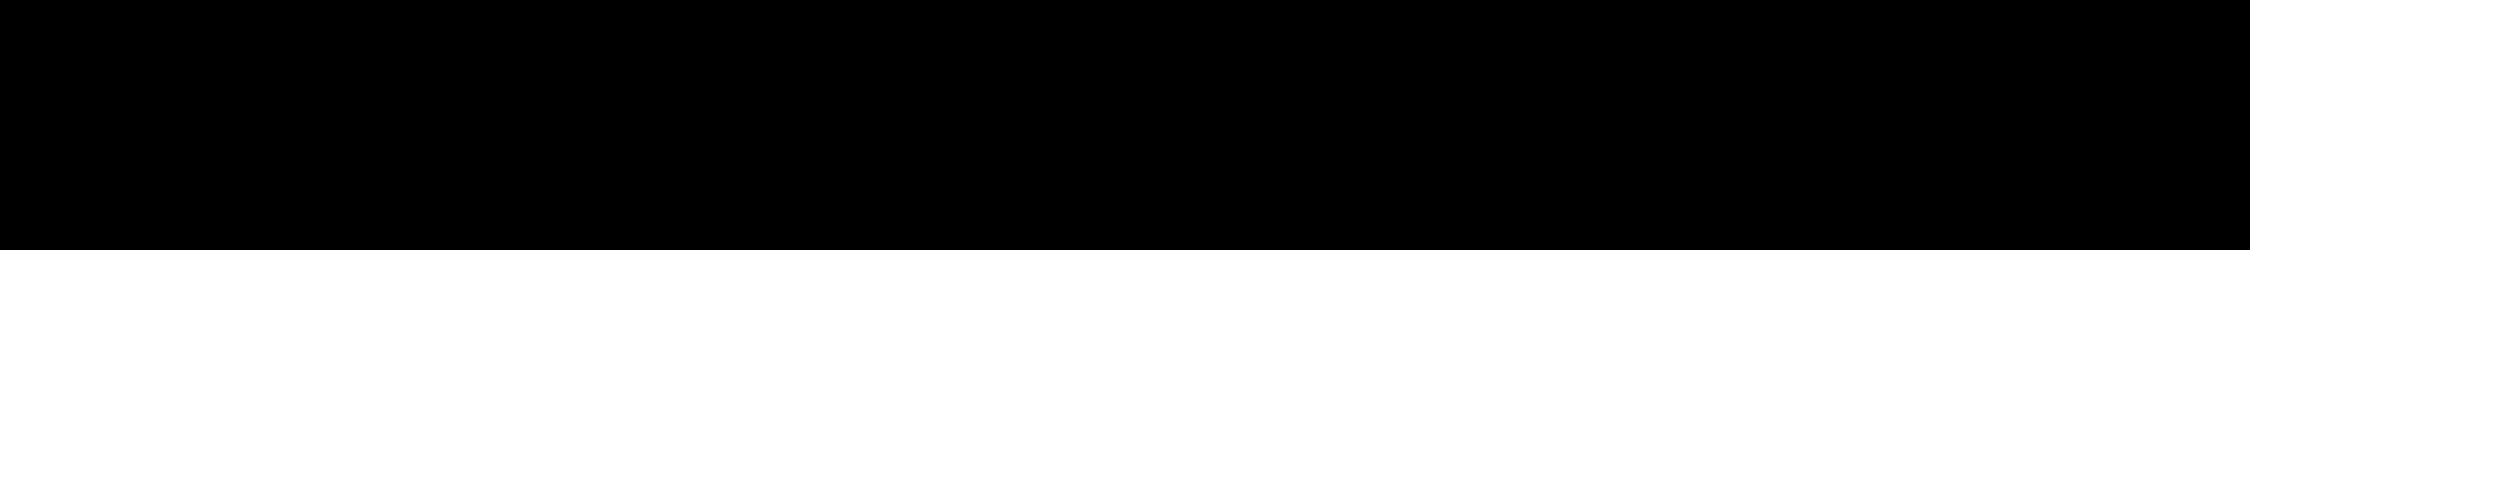
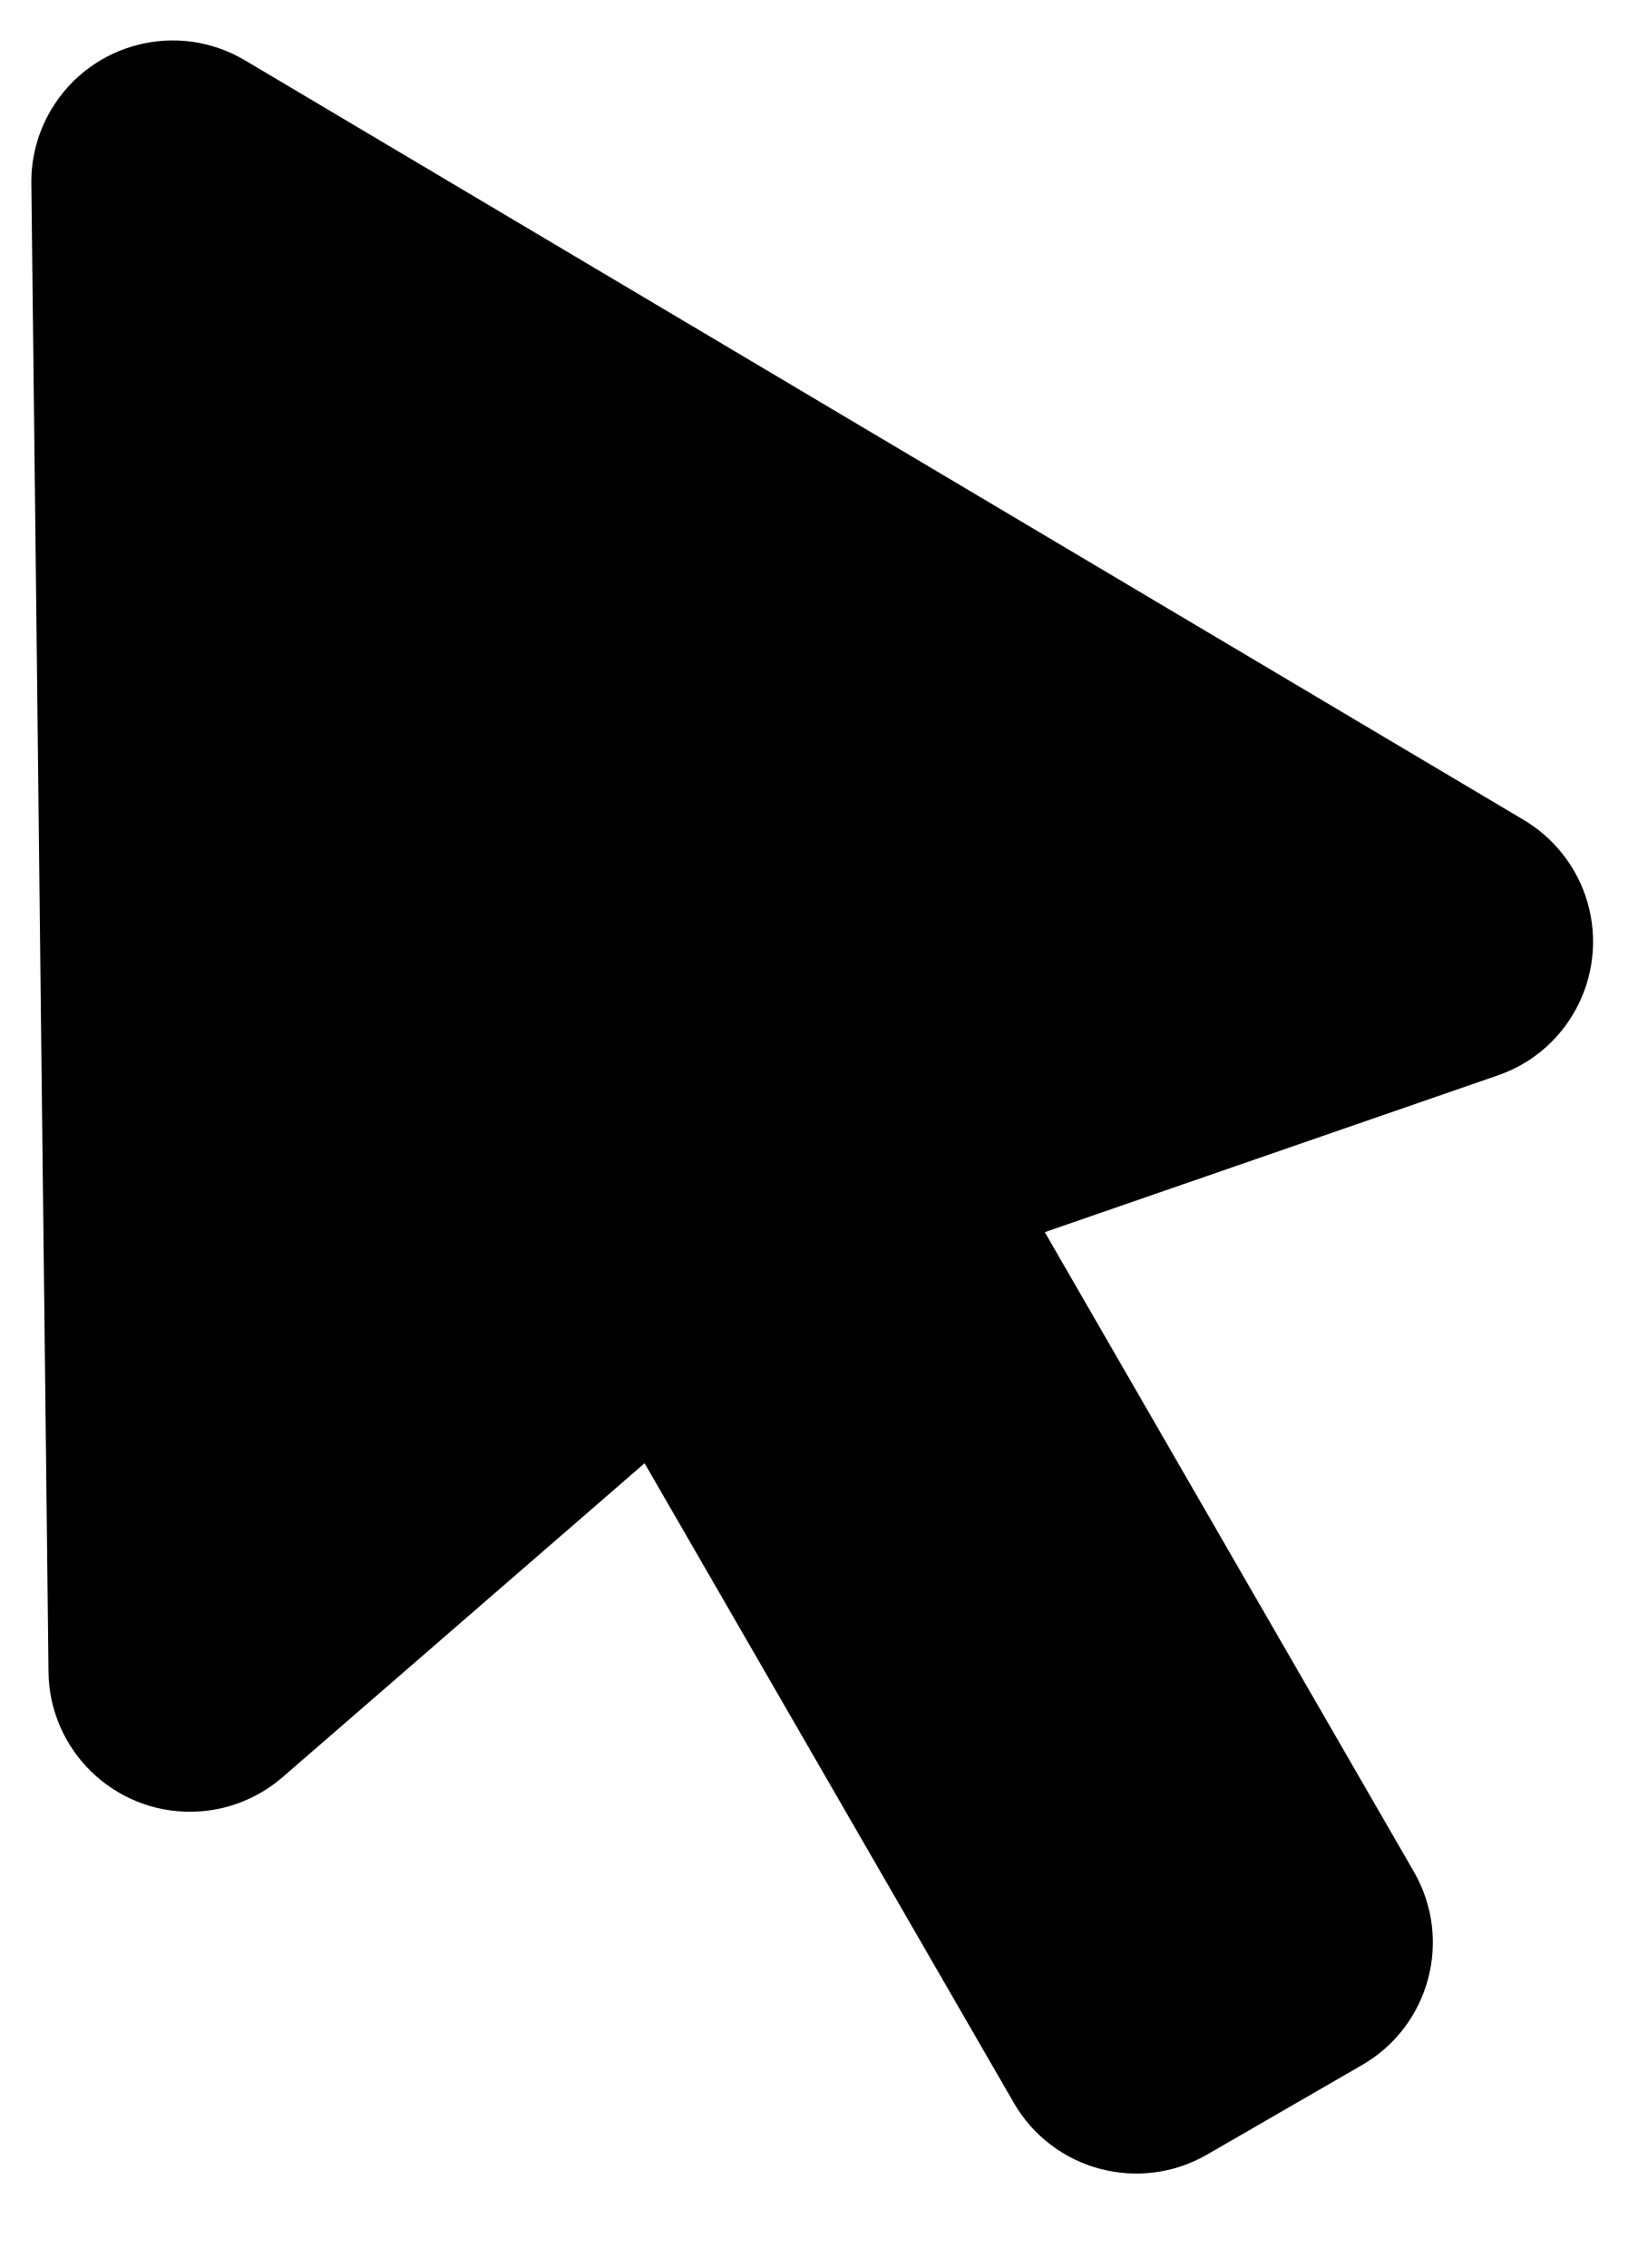
- <svg xmlns="http://www.w3.org/2000/svg" version="1.1" width="10px" height="2px">
-   <g transform="matrix(1 0 0 1 -1643 -5254 )">
-     <path d="M 1643 5254.5  L 1652 5254.5  " stroke-width="1" stroke="#000000" fill="none" />
+ <svg xmlns="http://www.w3.org/2000/svg" version="1.1" width="13px" height="18px">
+   <g transform="matrix(1 0 0 1 -1587 -5254 )">
+     <path d="M 0.406 0.871  C 0.301 1.048  0.246 1.251  0.249 1.457  L 0.385 13.269  C 0.392 13.889  0.901 14.386  1.521 14.379  C 1.787 14.376  2.043 14.278  2.244 14.104  L 5.117 11.613  L 8.048 16.689  C 8.358 17.226  9.045 17.41  9.582 17.1  L 10.813 16.389  C 11.35 16.079  11.534 15.392  11.224 14.855  L 8.294 9.779  L 11.89 8.535  C 12.477 8.333  12.787 7.693  12.585 7.107  C 12.498 6.856  12.325 6.644  12.097 6.508  L 1.945 0.479  C 1.412 0.162  0.723 0.337  0.406 0.871  Z " fill-rule="nonzero" fill="#000000" stroke="none" transform="matrix(1 0 0 1 1587 5254 )" />
  </g>
</svg>
